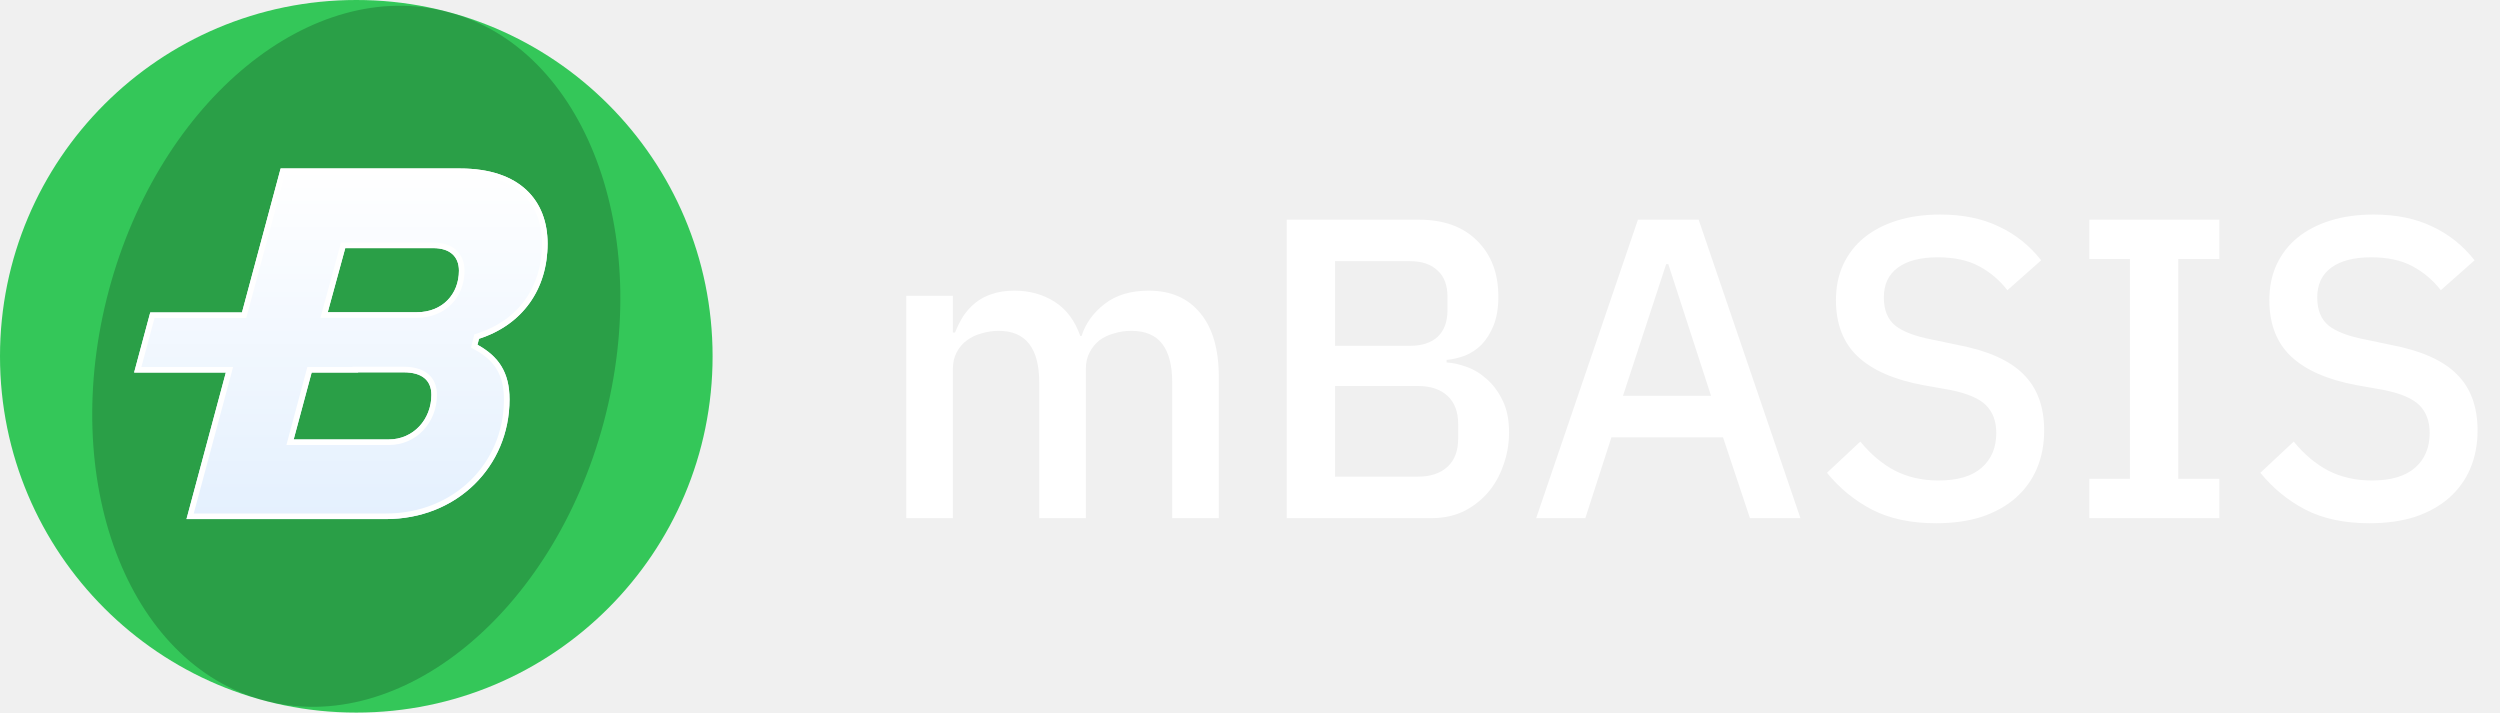
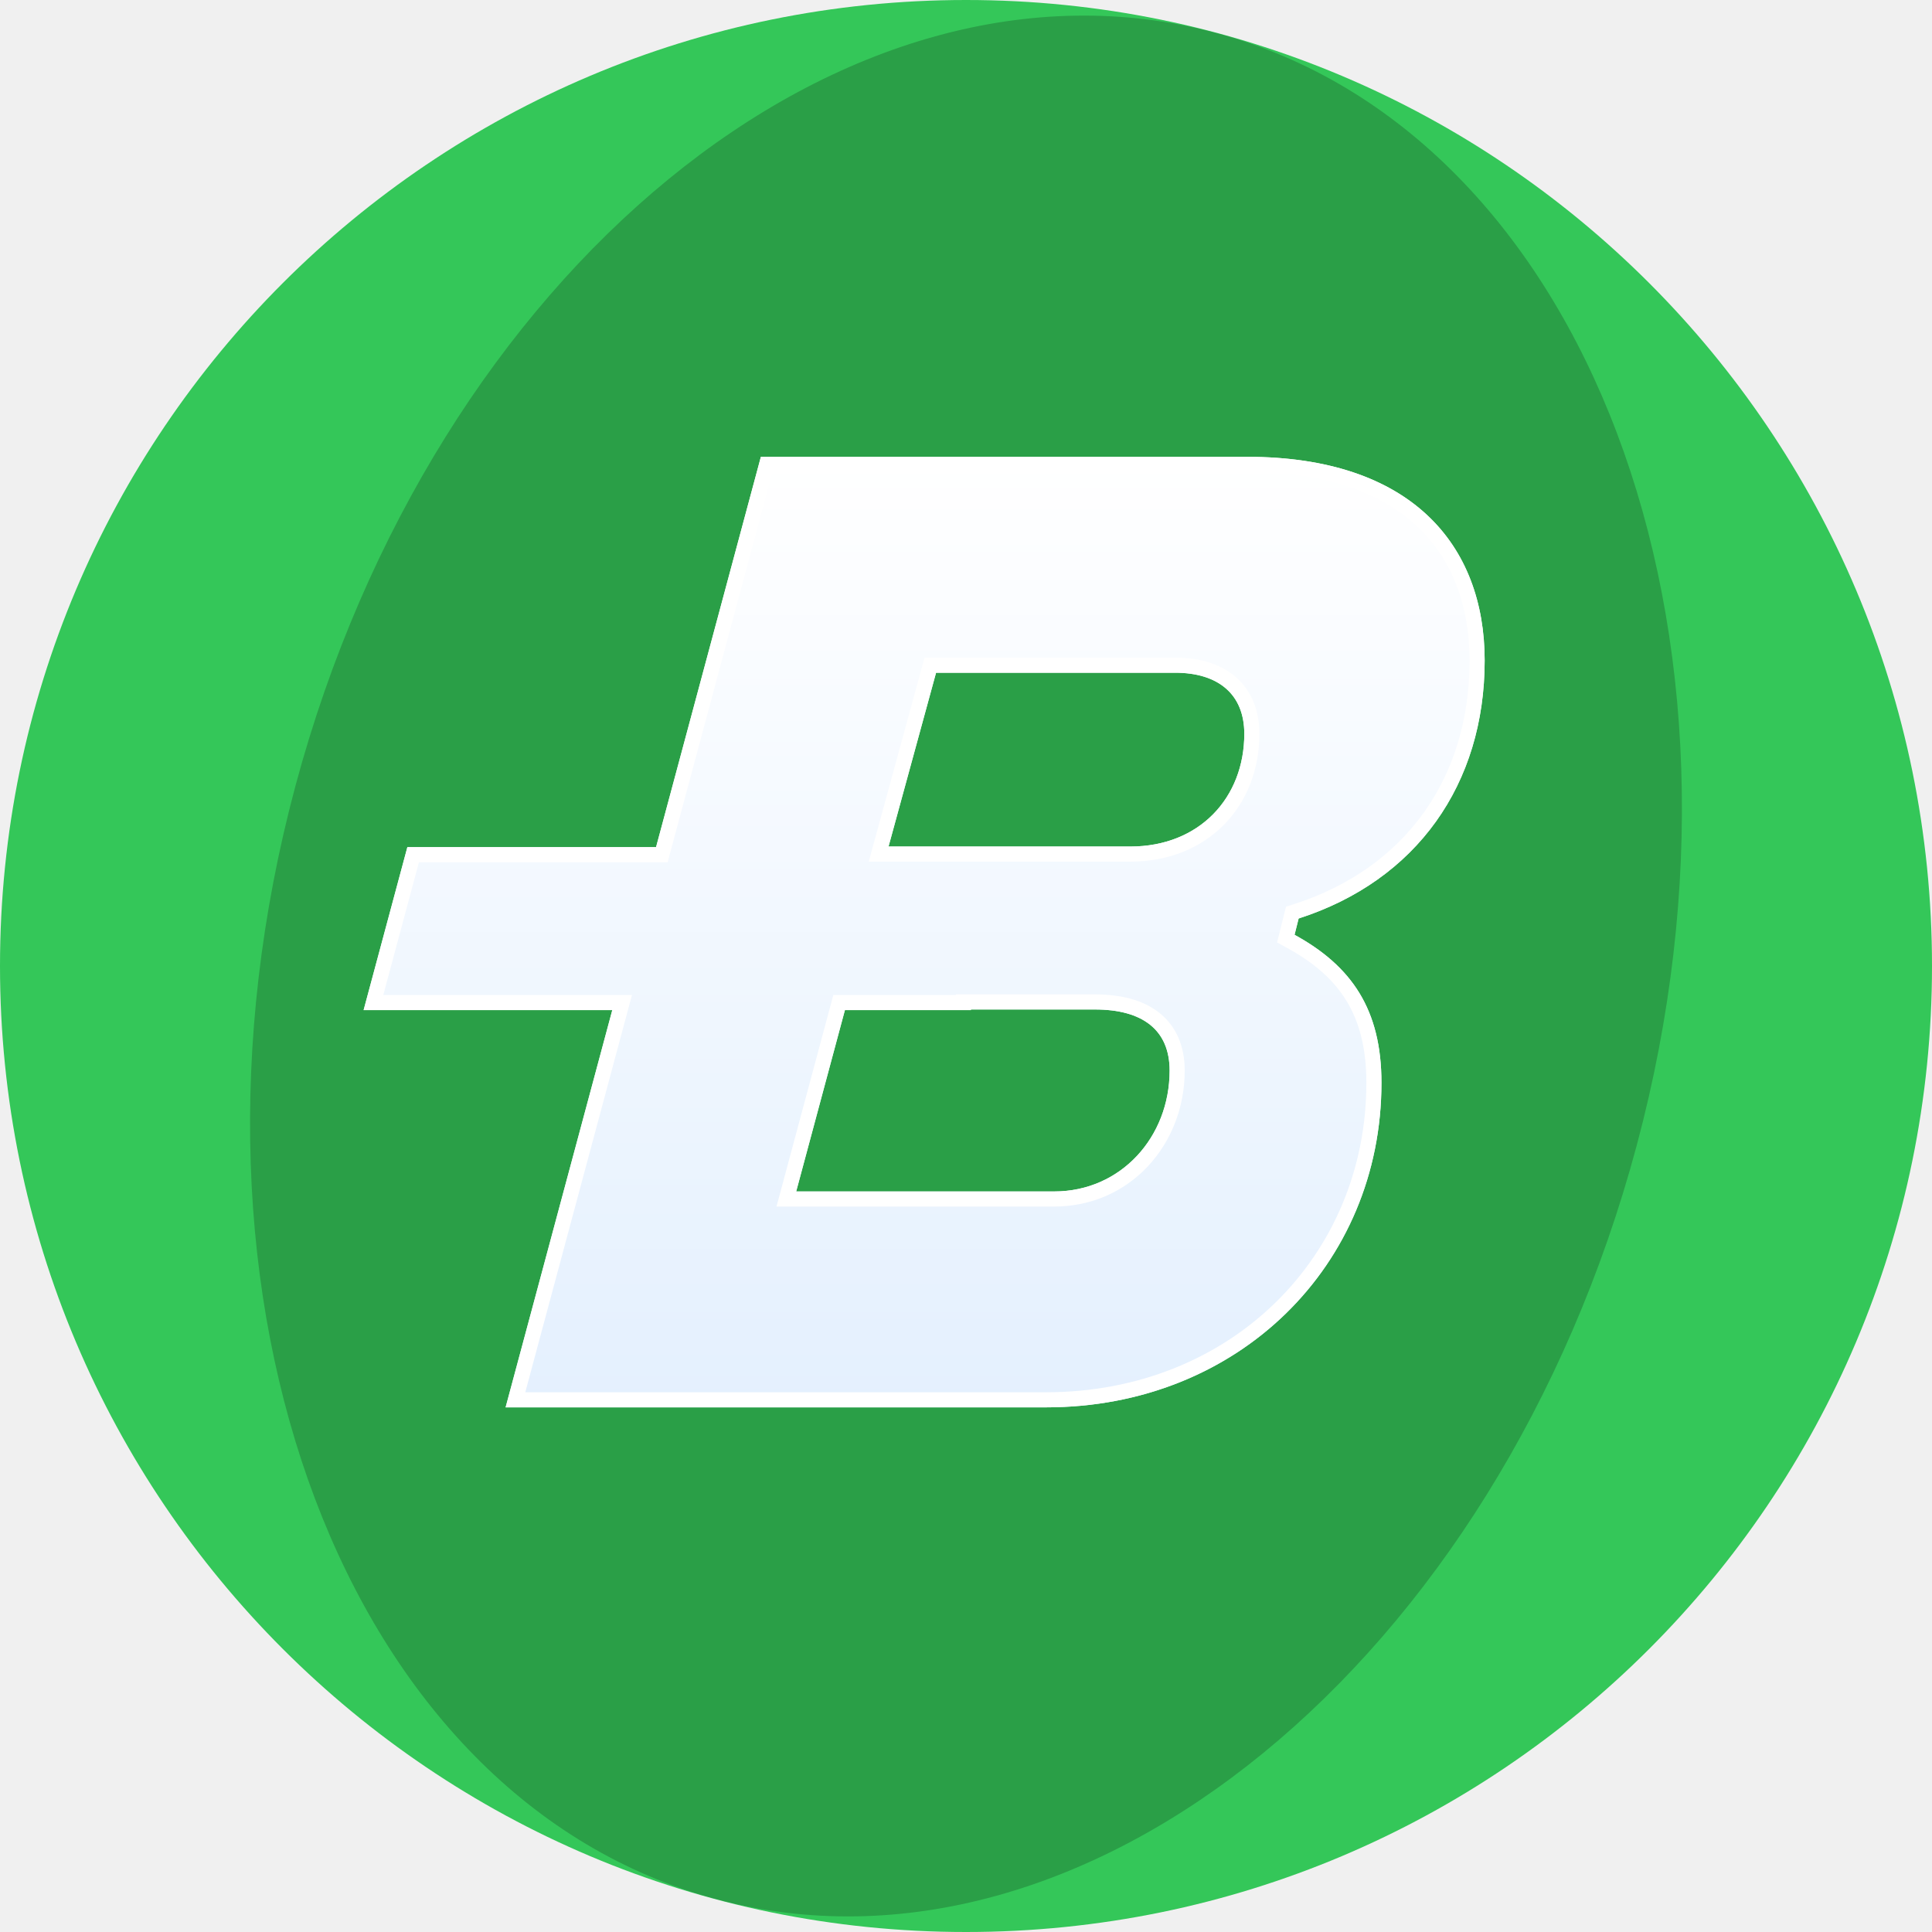
- <svg xmlns="http://www.w3.org/2000/svg" width="842" height="240" viewBox="0 0 842 240" fill="none">
-   <g clip-path="url(#clip0_17_1312)">
+ <svg xmlns="http://www.w3.org/2000/svg" width="240" height="240" viewBox="0 0 240 240" fill="none">
+   <g clip-path="url(#clip0_17_1270)">
    <circle cx="120" cy="120" r="120" fill="#34C759" />
    <ellipse cx="119.999" cy="120.001" rx="86.25" ry="120" transform="rotate(15 119.999 120.001)" fill="black" fill-opacity="0.2" />
-     <mask id="path-3-inside-1_17_1312" fill="white">
+     <mask id="path-3-inside-1_17_1270" fill="white">
      <path fill-rule="evenodd" clip-rule="evenodd" d="M76.061 125.477L62.807 174.827H129.944C153.898 174.827 171.61 157.115 171.61 134.511C171.61 125.402 167.899 120.004 160.814 116.124L161.32 114.1C175.996 109.377 184.43 97.4 184.43 82.05C184.43 67.712 175.321 56.747 154.91 56.747H94.52L81.498 105.235H50.605L45.169 125.477H76.061ZM104.959 125.477L98.906 148.006H130.956C139.222 148.006 145.295 141.259 145.295 132.993C145.295 127.932 141.921 125.402 136.017 125.402H120.61V125.477H104.959ZM140.403 105.16H110.377L116.281 83.568H145.97C151.367 83.568 154.572 86.267 154.572 91.159C154.572 99.087 149.006 105.16 140.403 105.16Z" />
    </mask>
-     <path fill-rule="evenodd" clip-rule="evenodd" d="M76.061 125.477L62.807 174.827H129.944C153.898 174.827 171.61 157.115 171.61 134.511C171.61 125.402 167.899 120.004 160.814 116.124L161.32 114.1C175.996 109.377 184.43 97.4 184.43 82.05C184.43 67.712 175.321 56.747 154.91 56.747H94.52L81.498 105.235H50.605L45.169 125.477H76.061ZM104.959 125.477L98.906 148.006H130.956C139.222 148.006 145.295 141.259 145.295 132.993C145.295 127.932 141.921 125.402 136.017 125.402H120.61V125.477H104.959ZM140.403 105.16H110.377L116.281 83.568H145.97C151.367 83.568 154.572 86.267 154.572 91.159C154.572 99.087 149.006 105.16 140.403 105.16Z" fill="url(#paint0_linear_17_1312)" />
-     <path d="M62.807 174.827L60.997 174.341L60.362 176.702H62.807V174.827ZM76.061 125.477L77.872 125.964L78.506 123.602H76.061V125.477ZM160.814 116.124L158.995 115.67L158.644 117.074L159.913 117.769L160.814 116.124ZM161.32 114.1L160.745 112.315L159.754 112.635L159.501 113.645L161.32 114.1ZM94.52 56.747V54.872H93.082L92.71 56.261L94.52 56.747ZM81.498 105.235V107.11H82.936L83.309 105.721L81.498 105.235ZM50.605 105.235V103.36H49.167L48.794 104.749L50.605 105.235ZM45.169 125.477L43.358 124.991L42.724 127.352H45.169V125.477ZM104.959 125.477V123.602H103.521L103.148 124.991L104.959 125.477ZM98.906 148.006L97.095 147.52L96.461 149.881H98.906V148.006ZM120.61 125.402V123.527H118.735V125.402H120.61ZM120.61 125.477V127.352H122.485V125.477H120.61ZM110.377 105.16L108.568 104.665L107.92 107.035H110.377V105.16ZM116.281 83.568V81.693H114.85L114.472 83.074L116.281 83.568ZM64.618 175.313L77.872 125.964L74.251 124.991L60.997 174.341L64.618 175.313ZM129.944 172.952H62.807V176.702H129.944V172.952ZM169.735 134.511C169.735 156.039 152.903 172.952 129.944 172.952V176.702C154.892 176.702 173.485 158.191 173.485 134.511H169.735ZM159.913 117.769C163.254 119.599 165.67 121.714 167.268 124.333C168.863 126.948 169.735 130.217 169.735 134.511H173.485C173.485 129.696 172.501 125.712 170.469 122.38C168.44 119.053 165.458 116.53 161.714 114.48L159.913 117.769ZM159.501 113.645L158.995 115.67L162.633 116.579L163.139 114.555L159.501 113.645ZM182.555 82.05C182.555 96.611 174.623 107.849 160.745 112.315L161.894 115.885C177.369 110.905 186.305 98.19 186.305 82.05H182.555ZM154.91 58.622C164.789 58.622 171.656 61.272 176.041 65.389C180.415 69.495 182.555 75.282 182.555 82.05H186.305C186.305 74.479 183.89 67.615 178.607 62.655C173.335 57.705 165.441 54.872 154.91 54.872V58.622ZM94.52 58.622H154.91V54.872H94.52V58.622ZM83.309 105.721L96.331 57.233L92.71 56.261L79.687 104.749L83.309 105.721ZM50.605 107.11H81.498V103.36H50.605V107.11ZM46.98 125.964L52.416 105.721L48.794 104.749L43.358 124.991L46.98 125.964ZM76.061 123.602H45.169V127.352H76.061V123.602ZM103.148 124.991L97.095 147.52L100.717 148.493L106.769 125.964L103.148 124.991ZM98.906 149.881H130.956V146.131H98.906V149.881ZM130.956 149.881C140.369 149.881 147.17 142.179 147.17 132.993H143.42C143.42 140.338 138.075 146.131 130.956 146.131V149.881ZM147.17 132.993C147.17 130.013 146.153 127.525 144.041 125.836C142 124.203 139.197 123.527 136.017 123.527V127.277C138.741 127.277 140.577 127.867 141.699 128.764C142.749 129.605 143.42 130.912 143.42 132.993H147.17ZM136.017 123.527H120.61V127.277H136.017V123.527ZM118.735 125.402V125.477H122.485V125.402H118.735ZM120.61 123.602H104.959V127.352H120.61V123.602ZM110.377 107.035H140.403V103.285H110.377V107.035ZM114.472 83.074L108.568 104.665L112.185 105.654L118.089 84.063L114.472 83.074ZM145.97 81.693H116.281V85.443H145.97V81.693ZM156.447 91.159C156.447 88.282 155.489 85.825 153.527 84.115C151.604 82.439 148.958 81.693 145.97 81.693V85.443C148.379 85.443 150.035 86.046 151.063 86.943C152.054 87.806 152.697 89.144 152.697 91.159H156.447ZM140.403 107.035C145.162 107.035 149.201 105.345 152.051 102.447C154.894 99.555 156.447 95.568 156.447 91.159H152.697C152.697 94.678 151.468 97.691 149.377 99.818C147.292 101.938 144.246 103.285 140.403 103.285V107.035Z" fill="white" mask="url(#path-3-inside-1_17_1312)" />
+     <path fill-rule="evenodd" clip-rule="evenodd" d="M76.061 125.477L62.807 174.827H129.944C153.898 174.827 171.61 157.115 171.61 134.511C171.61 125.402 167.899 120.004 160.814 116.124L161.32 114.1C175.996 109.377 184.43 97.4 184.43 82.05C184.43 67.712 175.321 56.747 154.91 56.747H94.52L81.498 105.235H50.605L45.169 125.477H76.061ZM104.959 125.477L98.906 148.006H130.956C139.222 148.006 145.295 141.259 145.295 132.993C145.295 127.932 141.921 125.402 136.017 125.402H120.61V125.477H104.959ZM140.403 105.16H110.377L116.281 83.568H145.97C151.367 83.568 154.572 86.267 154.572 91.159C154.572 99.087 149.006 105.16 140.403 105.16Z" fill="url(#paint0_linear_17_1270)" />
+     <path d="M62.807 174.827L60.997 174.341L60.362 176.702H62.807V174.827ZM76.061 125.477L77.872 125.964L78.506 123.602H76.061V125.477ZM160.814 116.124L158.995 115.67L158.644 117.074L159.913 117.769L160.814 116.124ZM161.32 114.1L160.745 112.315L159.754 112.635L159.501 113.645L161.32 114.1ZM94.52 56.747V54.872H93.082L92.71 56.261L94.52 56.747ZM81.498 105.235V107.11H82.936L83.309 105.721L81.498 105.235ZM50.605 105.235V103.36H49.167L48.794 104.749L50.605 105.235ZM45.169 125.477L43.358 124.991L42.724 127.352H45.169V125.477ZM104.959 125.477V123.602H103.521L103.148 124.991L104.959 125.477ZM98.906 148.006L97.095 147.52L96.461 149.881H98.906V148.006ZM120.61 125.402V123.527H118.735V125.402H120.61ZM120.61 125.477V127.352H122.485V125.477H120.61ZM110.377 105.16L108.568 104.665L107.92 107.035H110.377V105.16ZM116.281 83.568V81.693H114.85L114.472 83.074L116.281 83.568ZM64.618 175.313L77.872 125.964L74.251 124.991L60.997 174.341L64.618 175.313ZM129.944 172.952H62.807V176.702H129.944V172.952ZM169.735 134.511C169.735 156.039 152.903 172.952 129.944 172.952V176.702C154.892 176.702 173.485 158.191 173.485 134.511H169.735ZM159.913 117.769C163.254 119.599 165.67 121.714 167.268 124.333C168.863 126.948 169.735 130.217 169.735 134.511H173.485C173.485 129.696 172.501 125.712 170.469 122.38C168.44 119.053 165.458 116.53 161.714 114.48L159.913 117.769ZM159.501 113.645L158.995 115.67L162.633 116.579L163.139 114.555L159.501 113.645ZM182.555 82.05C182.555 96.611 174.623 107.849 160.745 112.315L161.894 115.885C177.369 110.905 186.305 98.19 186.305 82.05H182.555ZM154.91 58.622C164.789 58.622 171.656 61.272 176.041 65.389C180.415 69.495 182.555 75.282 182.555 82.05H186.305C186.305 74.479 183.89 67.615 178.607 62.655C173.335 57.705 165.441 54.872 154.91 54.872V58.622ZM94.52 58.622H154.91V54.872H94.52V58.622ZM83.309 105.721L96.331 57.233L92.71 56.261L79.687 104.749L83.309 105.721ZM50.605 107.11H81.498V103.36H50.605V107.11ZM46.98 125.964L52.416 105.721L48.794 104.749L43.358 124.991L46.98 125.964ZM76.061 123.602H45.169V127.352H76.061V123.602ZM103.148 124.991L97.095 147.52L100.717 148.493L106.769 125.964L103.148 124.991ZM98.906 149.881H130.956V146.131H98.906V149.881ZM130.956 149.881C140.369 149.881 147.17 142.179 147.17 132.993H143.42C143.42 140.338 138.075 146.131 130.956 146.131V149.881ZM147.17 132.993C147.17 130.013 146.153 127.525 144.041 125.836C142 124.203 139.197 123.527 136.017 123.527V127.277C138.741 127.277 140.577 127.867 141.699 128.764C142.749 129.605 143.42 130.912 143.42 132.993H147.17ZM136.017 123.527H120.61V127.277H136.017V123.527ZM118.735 125.402V125.477H122.485V125.402H118.735ZM120.61 123.602H104.959V127.352H120.61V123.602ZM110.377 107.035H140.403V103.285H110.377V107.035ZM114.472 83.074L108.568 104.665L112.185 105.654L118.089 84.063L114.472 83.074ZM145.97 81.693H116.281V85.443H145.97V81.693ZM156.447 91.159C156.447 88.282 155.489 85.825 153.527 84.115C151.604 82.439 148.958 81.693 145.97 81.693V85.443C148.379 85.443 150.035 86.046 151.063 86.943C152.054 87.806 152.697 89.144 152.697 91.159H156.447ZM140.403 107.035C145.162 107.035 149.201 105.345 152.051 102.447C154.894 99.555 156.447 95.568 156.447 91.159H152.697C152.697 94.678 151.468 97.691 149.377 99.818C147.292 101.938 144.246 103.285 140.403 103.285V107.035Z" fill="white" mask="url(#path-3-inside-1_17_1270)" />
  </g>
-   <path d="M305.232 174.5V99.62H320.928V112.004H321.648C322.416 110.084 323.328 108.26 324.384 106.532C325.536 104.804 326.88 103.316 328.416 102.068C330.048 100.724 331.92 99.716 334.032 99.044C336.24 98.276 338.784 97.892 341.664 97.892C346.752 97.892 351.264 99.14 355.2 101.636C359.136 104.132 362.016 107.972 363.84 113.156H364.272C365.616 108.932 368.208 105.332 372.048 102.356C375.888 99.38 380.832 97.892 386.88 97.892C394.368 97.892 400.176 100.436 404.304 105.524C408.432 110.516 410.496 117.668 410.496 126.98V174.5H394.8V128.852C394.8 123.092 393.696 118.772 391.488 115.892C389.28 112.916 385.776 111.428 380.976 111.428C378.96 111.428 377.04 111.716 375.216 112.292C373.392 112.772 371.76 113.54 370.32 114.596C368.976 115.652 367.872 116.996 367.008 118.628C366.144 120.26 365.712 122.132 365.712 124.244V174.5H350.016V128.852C350.016 117.236 345.456 111.428 336.336 111.428C334.416 111.428 332.496 111.716 330.576 112.292C328.752 112.772 327.12 113.54 325.68 114.596C324.24 115.652 323.088 116.996 322.224 118.628C321.36 120.26 320.928 122.132 320.928 124.244V174.5H305.232ZM433.368 73.988H477.864C486.216 73.988 492.744 76.34 497.448 81.044C502.248 85.748 504.648 92.036 504.648 99.908C504.648 103.652 504.12 106.868 503.064 109.556C502.008 112.148 500.664 114.308 499.032 116.036C497.4 117.668 495.528 118.916 493.416 119.78C491.304 120.548 489.24 121.028 487.224 121.22V122.084C489.24 122.18 491.448 122.66 493.848 123.524C496.344 124.388 498.648 125.78 500.76 127.7C502.872 129.524 504.648 131.924 506.088 134.9C507.528 137.78 508.248 141.332 508.248 145.556C508.248 149.588 507.576 153.38 506.232 156.932C504.984 160.484 503.208 163.556 500.904 166.148C498.6 168.74 495.864 170.804 492.696 172.34C489.528 173.78 486.072 174.5 482.328 174.5H433.368V73.988ZM449.64 160.532H477.576C481.8 160.532 485.112 159.428 487.512 157.22C489.912 155.012 491.112 151.844 491.112 147.716V142.82C491.112 138.692 489.912 135.524 487.512 133.316C485.112 131.108 481.8 130.004 477.576 130.004H449.64V160.532ZM449.64 116.468H474.84C478.872 116.468 481.992 115.46 484.2 113.444C486.408 111.332 487.512 108.356 487.512 104.516V99.908C487.512 96.068 486.408 93.14 484.2 91.124C481.992 89.012 478.872 87.956 474.84 87.956H449.64V116.468ZM589.387 174.5L580.315 147.284H542.731L533.947 174.5H517.387L551.659 73.988H572.107L606.379 174.5H589.387ZM561.883 88.964H561.163L546.619 133.316H576.283L561.883 88.964ZM652.043 176.228C643.595 176.228 636.395 174.692 630.443 171.62C624.587 168.548 619.547 164.42 615.323 159.236L626.555 148.724C630.107 153.044 633.995 156.308 638.219 158.516C642.539 160.724 647.435 161.828 652.907 161.828C659.339 161.828 664.187 160.388 667.451 157.508C670.715 154.628 672.347 150.74 672.347 145.844C672.347 141.908 671.195 138.788 668.891 136.484C666.587 134.18 662.507 132.452 656.651 131.3L647.723 129.716C637.931 127.892 630.587 124.676 625.691 120.068C620.795 115.46 618.347 109.124 618.347 101.06C618.347 96.644 619.163 92.66 620.795 89.108C622.523 85.46 624.875 82.436 627.851 80.036C630.923 77.54 634.619 75.62 638.939 74.276C643.259 72.932 648.107 72.26 653.483 72.26C661.067 72.26 667.643 73.604 673.211 76.292C678.779 78.884 683.531 82.676 687.467 87.668L676.091 97.748C673.499 94.388 670.331 91.7 666.587 89.684C662.843 87.668 658.187 86.66 652.619 86.66C646.859 86.66 642.395 87.812 639.227 90.116C636.059 92.42 634.475 95.78 634.475 100.196C634.475 104.42 635.771 107.588 638.363 109.7C640.955 111.716 644.987 113.252 650.459 114.308L659.387 116.18C669.467 118.1 676.811 121.364 681.419 125.972C686.123 130.58 688.475 136.916 688.475 144.98C688.475 149.684 687.659 153.956 686.027 157.796C684.395 161.636 681.995 164.948 678.827 167.732C675.755 170.42 671.963 172.532 667.451 174.068C662.939 175.508 657.803 176.228 652.043 176.228ZM703.689 174.5V161.252H717.369V87.236H703.689V73.988H747.465V87.236H733.641V161.252H747.465V174.5H703.689ZM798.011 176.228C789.563 176.228 782.363 174.692 776.411 171.62C770.555 168.548 765.515 164.42 761.291 159.236L772.523 148.724C776.075 153.044 779.963 156.308 784.187 158.516C788.507 160.724 793.403 161.828 798.875 161.828C805.307 161.828 810.155 160.388 813.419 157.508C816.683 154.628 818.315 150.74 818.315 145.844C818.315 141.908 817.163 138.788 814.859 136.484C812.555 134.18 808.475 132.452 802.619 131.3L793.691 129.716C783.899 127.892 776.555 124.676 771.659 120.068C766.763 115.46 764.315 109.124 764.315 101.06C764.315 96.644 765.131 92.66 766.763 89.108C768.491 85.46 770.843 82.436 773.819 80.036C776.891 77.54 780.587 75.62 784.907 74.276C789.227 72.932 794.075 72.26 799.451 72.26C807.035 72.26 813.611 73.604 819.179 76.292C824.747 78.884 829.499 82.676 833.435 87.668L822.059 97.748C819.467 94.388 816.299 91.7 812.555 89.684C808.811 87.668 804.155 86.66 798.587 86.66C792.827 86.66 788.363 87.812 785.195 90.116C782.027 92.42 780.443 95.78 780.443 100.196C780.443 104.42 781.739 107.588 784.331 109.7C786.923 111.716 790.955 113.252 796.427 114.308L805.355 116.18C815.435 118.1 822.779 121.364 827.387 125.972C832.091 130.58 834.443 136.916 834.443 144.98C834.443 149.684 833.627 153.956 831.995 157.796C830.363 161.636 827.963 164.948 824.795 167.732C821.723 170.42 817.931 172.532 813.419 174.068C808.907 175.508 803.771 176.228 798.011 176.228Z" fill="white" />
  <defs>
-     <linearGradient id="paint0_linear_17_1312" x1="114.8" y1="56.747" x2="114.8" y2="174.827" gradientUnits="userSpaceOnUse">
+     <linearGradient id="paint0_linear_17_1270" x1="114.8" y1="56.747" x2="114.8" y2="174.827" gradientUnits="userSpaceOnUse">
      <stop stop-color="white" />
      <stop offset="1" stop-color="#E4F0FE" />
    </linearGradient>
-     <clipPath id="clip0_17_1312">
+     <clipPath id="clip0_17_1270">
      <rect width="240" height="240" fill="white" />
    </clipPath>
  </defs>
</svg>
